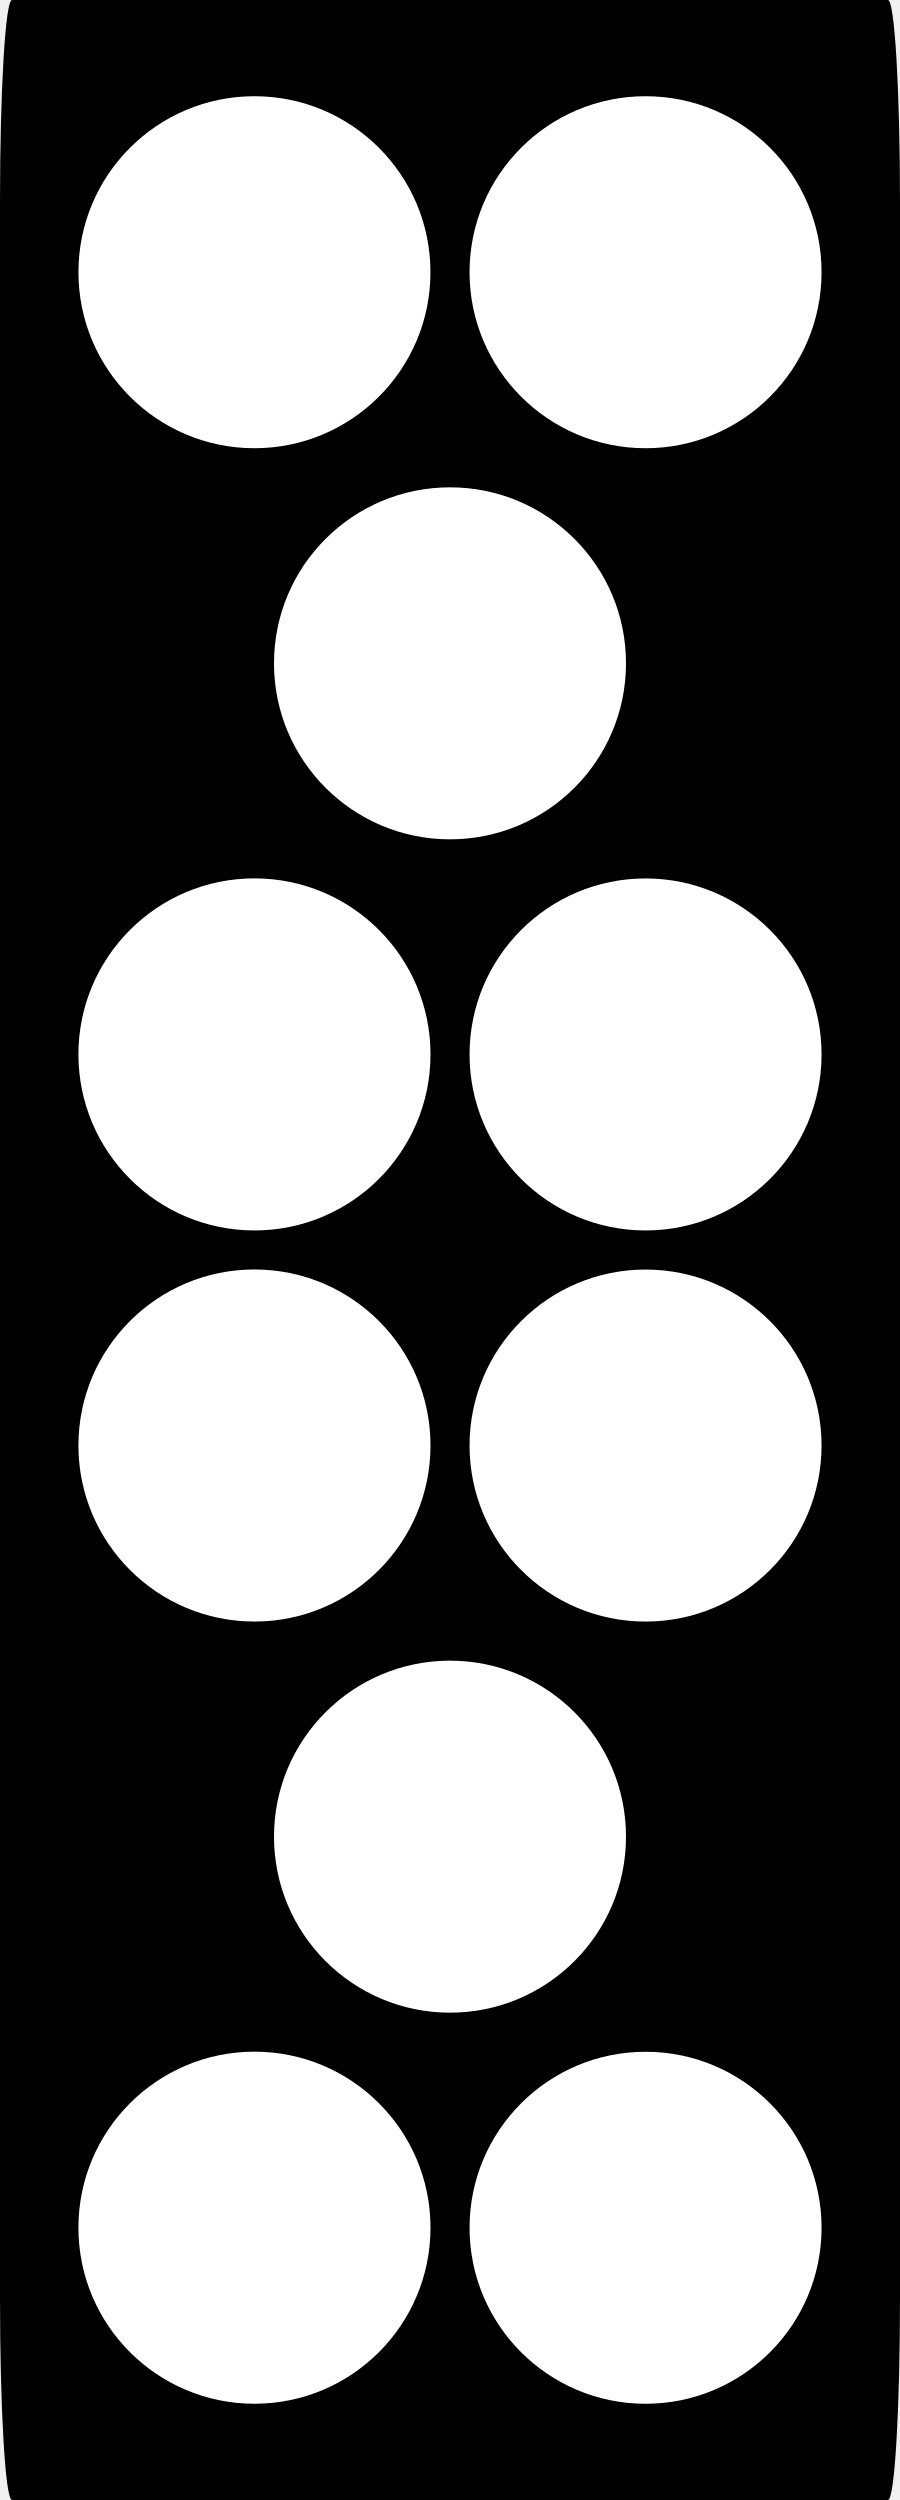
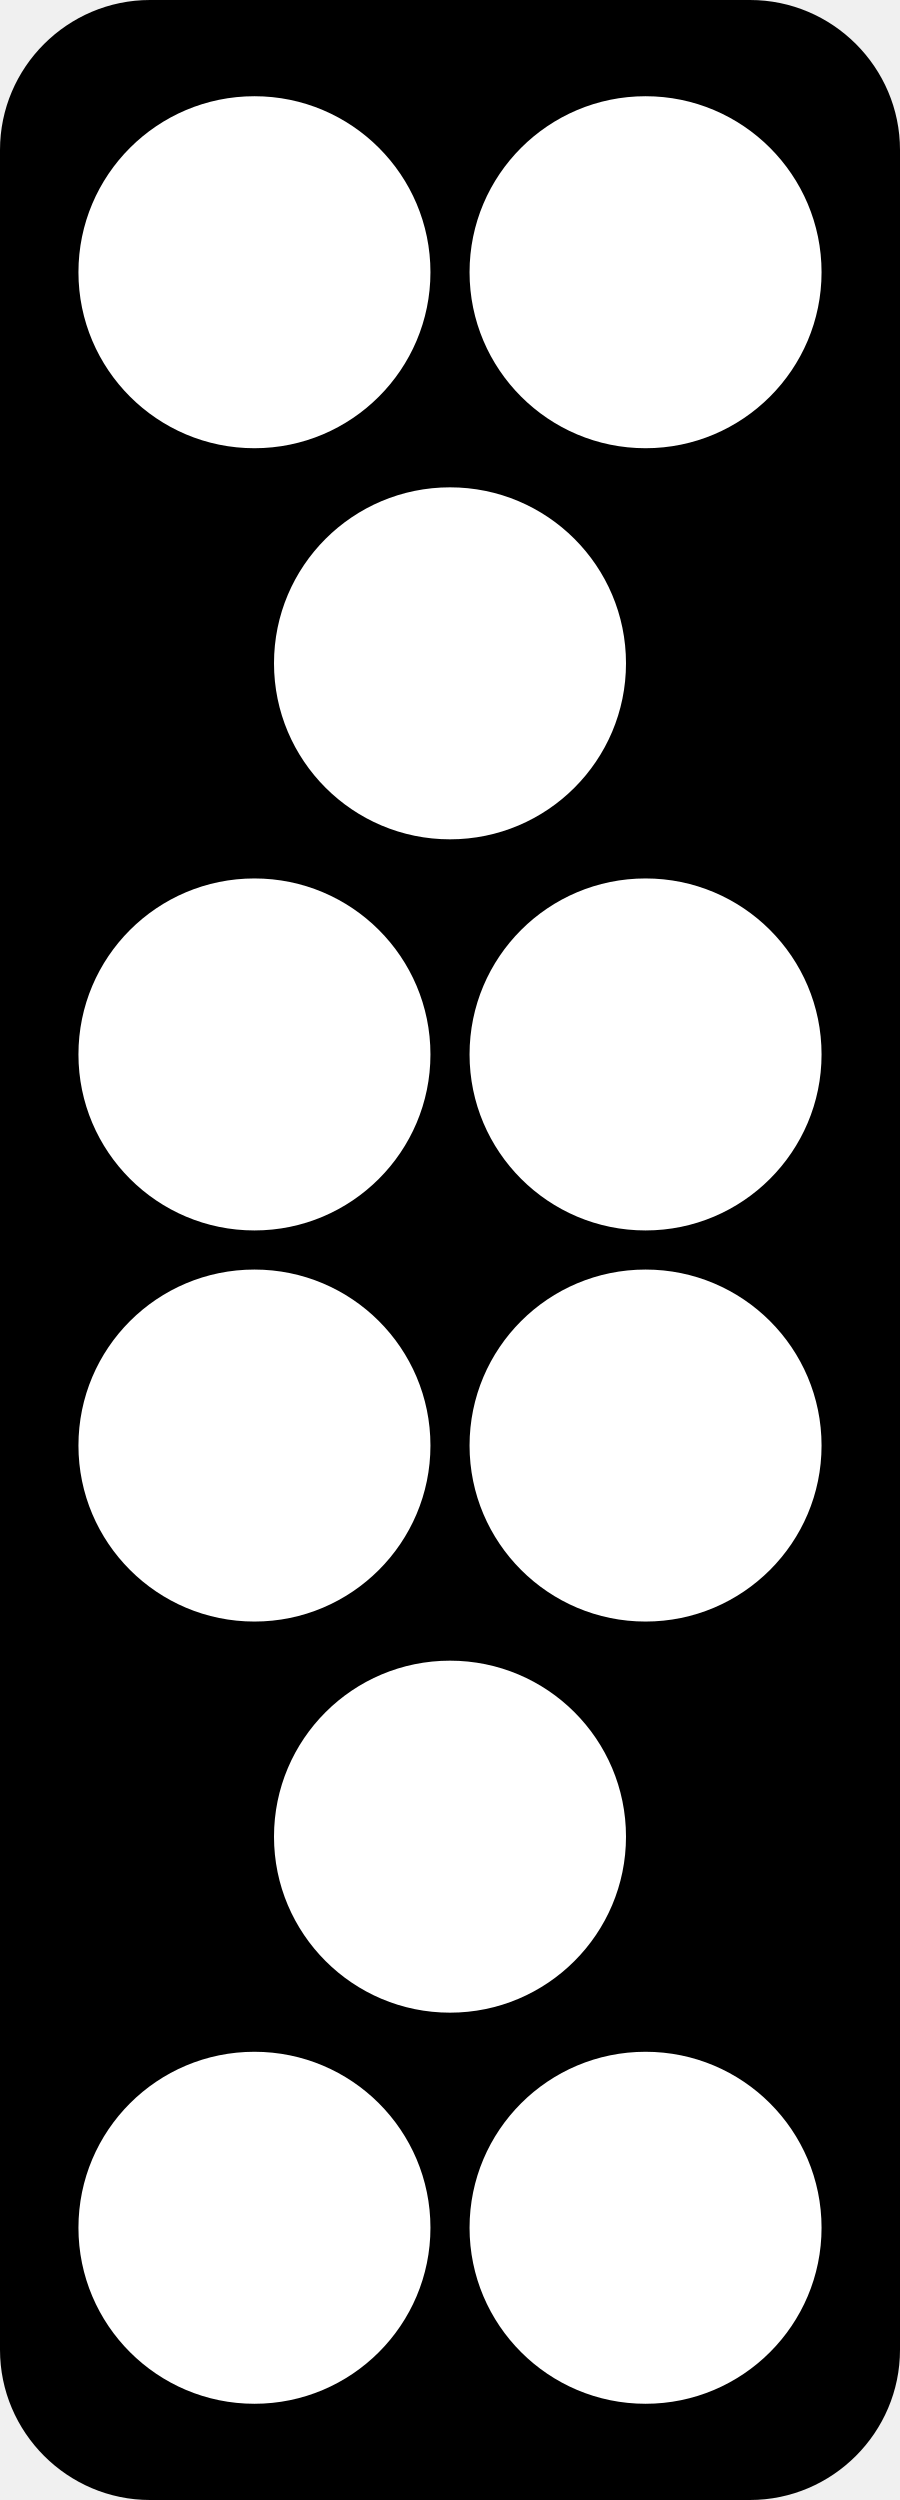
<svg xmlns="http://www.w3.org/2000/svg" xml:space="preserve" width="36px" height="100px" version="1.1" style="shape-rendering:geometricPrecision; text-rendering:geometricPrecision; image-rendering:optimizeQuality; fill-rule:evenodd; clip-rule:evenodd" viewBox="0 0 40.5 112.5">
  <defs>
    <style type="text/css">
   
    .fil0 {fill:black}
    .fil1 {fill:white}
   
  </style>
  </defs>
  <g id="Layer_x0020_1">
-     <g id="_2339819395920">
-       <rect class="fil0" width="40.5" height="112.5" rx="0.54" ry="9.1" />
-       <circle class="fil1" cx="11.45" cy="12.25" r="7.92" />
-       <circle class="fil1" cx="29.05" cy="12.25" r="7.92" />
-       <circle class="fil1" transform="matrix(3.29825E-15 0.124536 -0.124535 3.29827E-15 11.4506 47.4484)" r="63.61" />
-       <circle class="fil1" transform="matrix(3.29825E-15 0.124536 -0.124535 3.29827E-15 11.4506 65.0478)" r="63.61" />
-       <circle class="fil1" transform="matrix(3.29825E-15 0.124536 -0.124535 3.29827E-15 11.4506 100.247)" r="63.61" />
-       <circle class="fil1" cx="20.25" cy="29.85" r="7.92" />
-       <circle class="fil1" cx="29.05" cy="47.45" r="7.92" />
-       <circle class="fil1" cx="29.05" cy="65.05" r="7.92" />
-       <circle class="fil1" cx="20.25" cy="82.65" r="7.92" />
-       <circle class="fil1" cx="29.05" cy="100.25" r="7.92" />
+     <g id="_2809403381872">
+       <path class="fil0" d="M6.75 0l27 0c3.71,0 6.75,3.03 6.75,6.75l0 98.99c0,3.72 -3.04,6.76 -6.75,6.76l-27 0c-3.71,0 -6.75,-3.04 -6.75,-6.76l0 -98.99c0,-3.72 3.04,-6.75 6.75,-6.75z" />
+       <path class="fil1" d="M11.45 4.33c4.37,0 7.92,3.55 7.92,7.92 0,4.37 -3.55,7.92 -7.92,7.92 -4.37,0 -7.92,-3.55 -7.92,-7.92 0,-4.37 3.55,-7.92 7.92,-7.92z" />
+       <path class="fil1" d="M29.05 4.33c4.37,0 7.92,3.55 7.92,7.92 0,4.37 -3.55,7.92 -7.92,7.92 -4.37,0 -7.92,-3.55 -7.92,-7.92 0,-4.37 3.55,-7.92 7.92,-7.92z" />
+       <path class="fil1" d="M19.37 47.45c0,4.37 -3.55,7.92 -7.92,7.92 -4.37,0 -7.92,-3.55 -7.92,-7.92 0,-4.38 3.55,-7.92 7.92,-7.92 4.37,0 7.92,3.54 7.92,7.92z" />
+       <path class="fil1" d="M19.37 65.05c0,4.37 -3.55,7.92 -7.92,7.92 -4.37,0 -7.92,-3.55 -7.92,-7.92 0,-4.38 3.55,-7.92 7.92,-7.92 4.37,0 7.92,3.54 7.92,7.92z" />
+       <path class="fil1" d="M19.37 100.25c0,4.37 -3.55,7.92 -7.92,7.92 -4.37,0 -7.92,-3.55 -7.92,-7.92 0,-4.38 3.55,-7.92 7.92,-7.92 4.37,0 7.92,3.54 7.92,7.92z" />
+       <path class="fil1" d="M20.25 21.93c4.37,0 7.92,3.54 7.92,7.92 0,4.37 -3.55,7.92 -7.92,7.92 -4.37,0 -7.92,-3.55 -7.92,-7.92 0,-4.38 3.55,-7.92 7.92,-7.92z" />
+       <path class="fil1" d="M29.05 39.53c4.37,0 7.92,3.54 7.92,7.92 0,4.37 -3.55,7.92 -7.92,7.92 -4.37,0 -7.92,-3.55 -7.92,-7.92 0,-4.38 3.55,-7.92 7.92,-7.92z" />
+       <path class="fil1" d="M29.05 57.13c4.37,0 7.92,3.54 7.92,7.92 0,4.37 -3.55,7.92 -7.92,7.92 -4.37,0 -7.92,-3.55 -7.92,-7.92 0,-4.38 3.55,-7.92 7.92,-7.92z" />
+       <path class="fil1" d="M20.25 74.73c4.37,0 7.92,3.54 7.92,7.92 0,4.37 -3.55,7.92 -7.92,7.92 -4.37,0 -7.92,-3.55 -7.92,-7.92 0,-4.38 3.55,-7.92 7.92,-7.92z" />
+       <path class="fil1" d="M29.05 92.33c4.37,0 7.92,3.54 7.92,7.92 0,4.37 -3.55,7.92 -7.92,7.92 -4.37,0 -7.92,-3.55 -7.92,-7.92 0,-4.38 3.55,-7.92 7.92,-7.92z" />
    </g>
  </g>
</svg>
